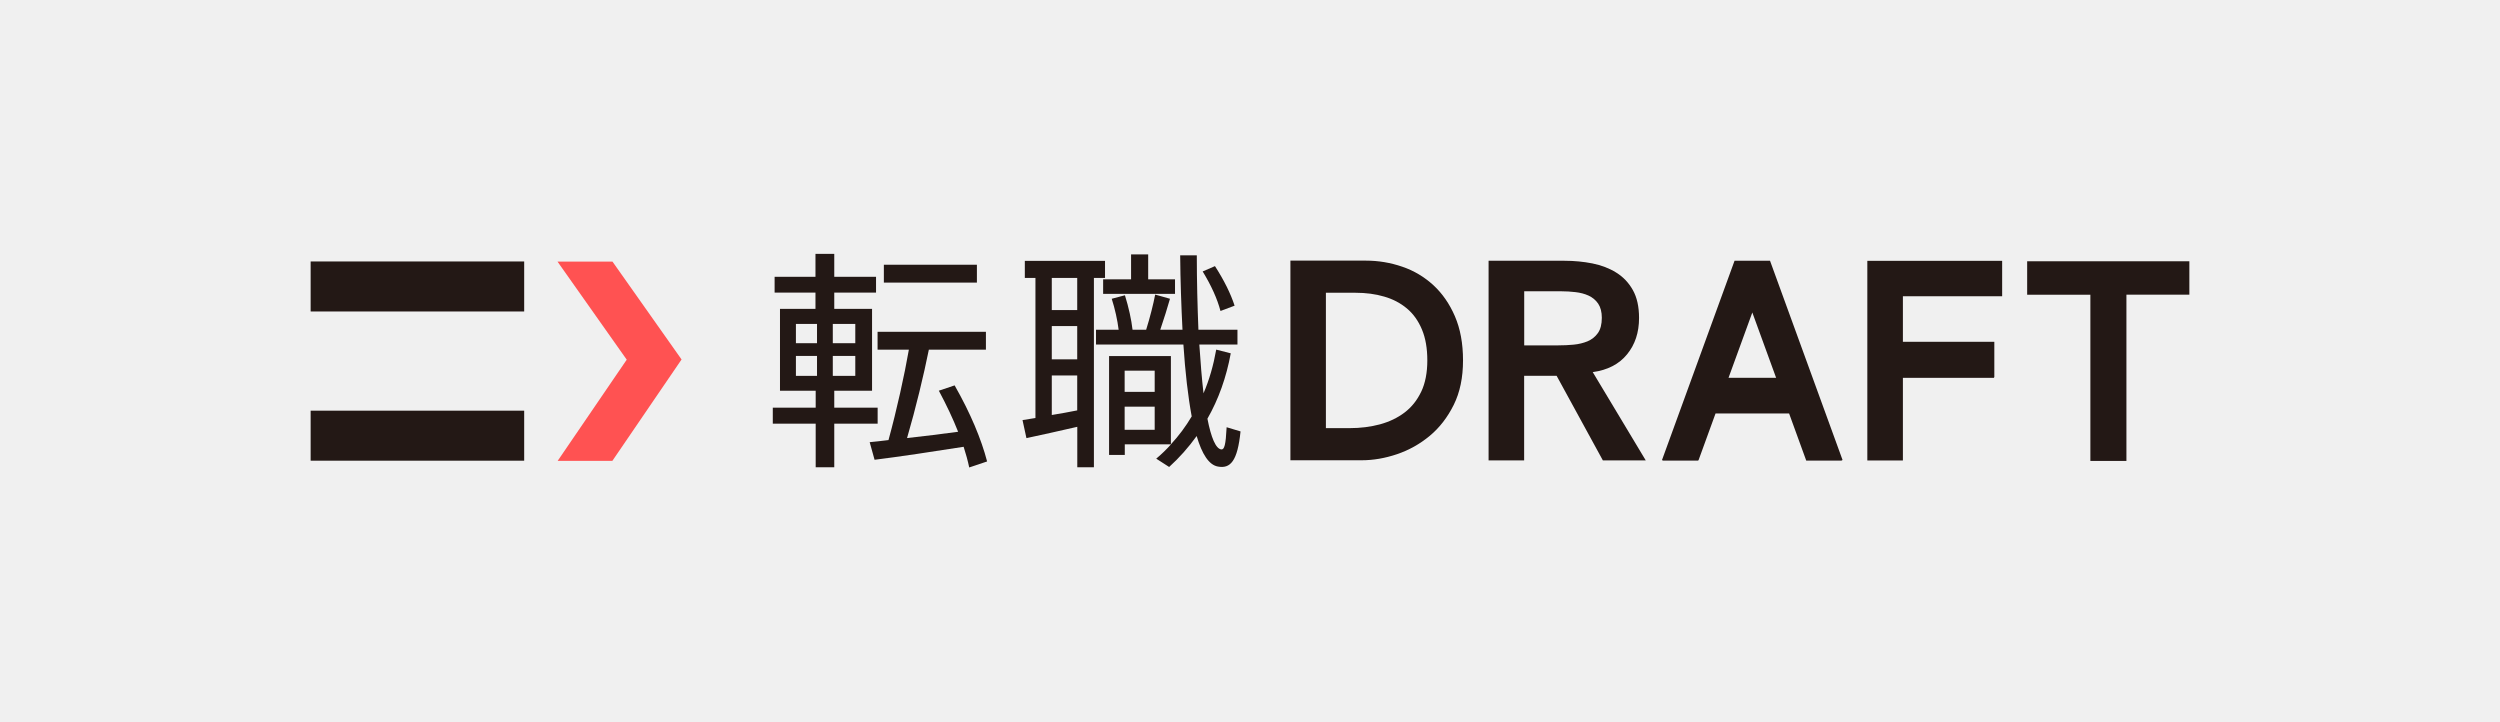
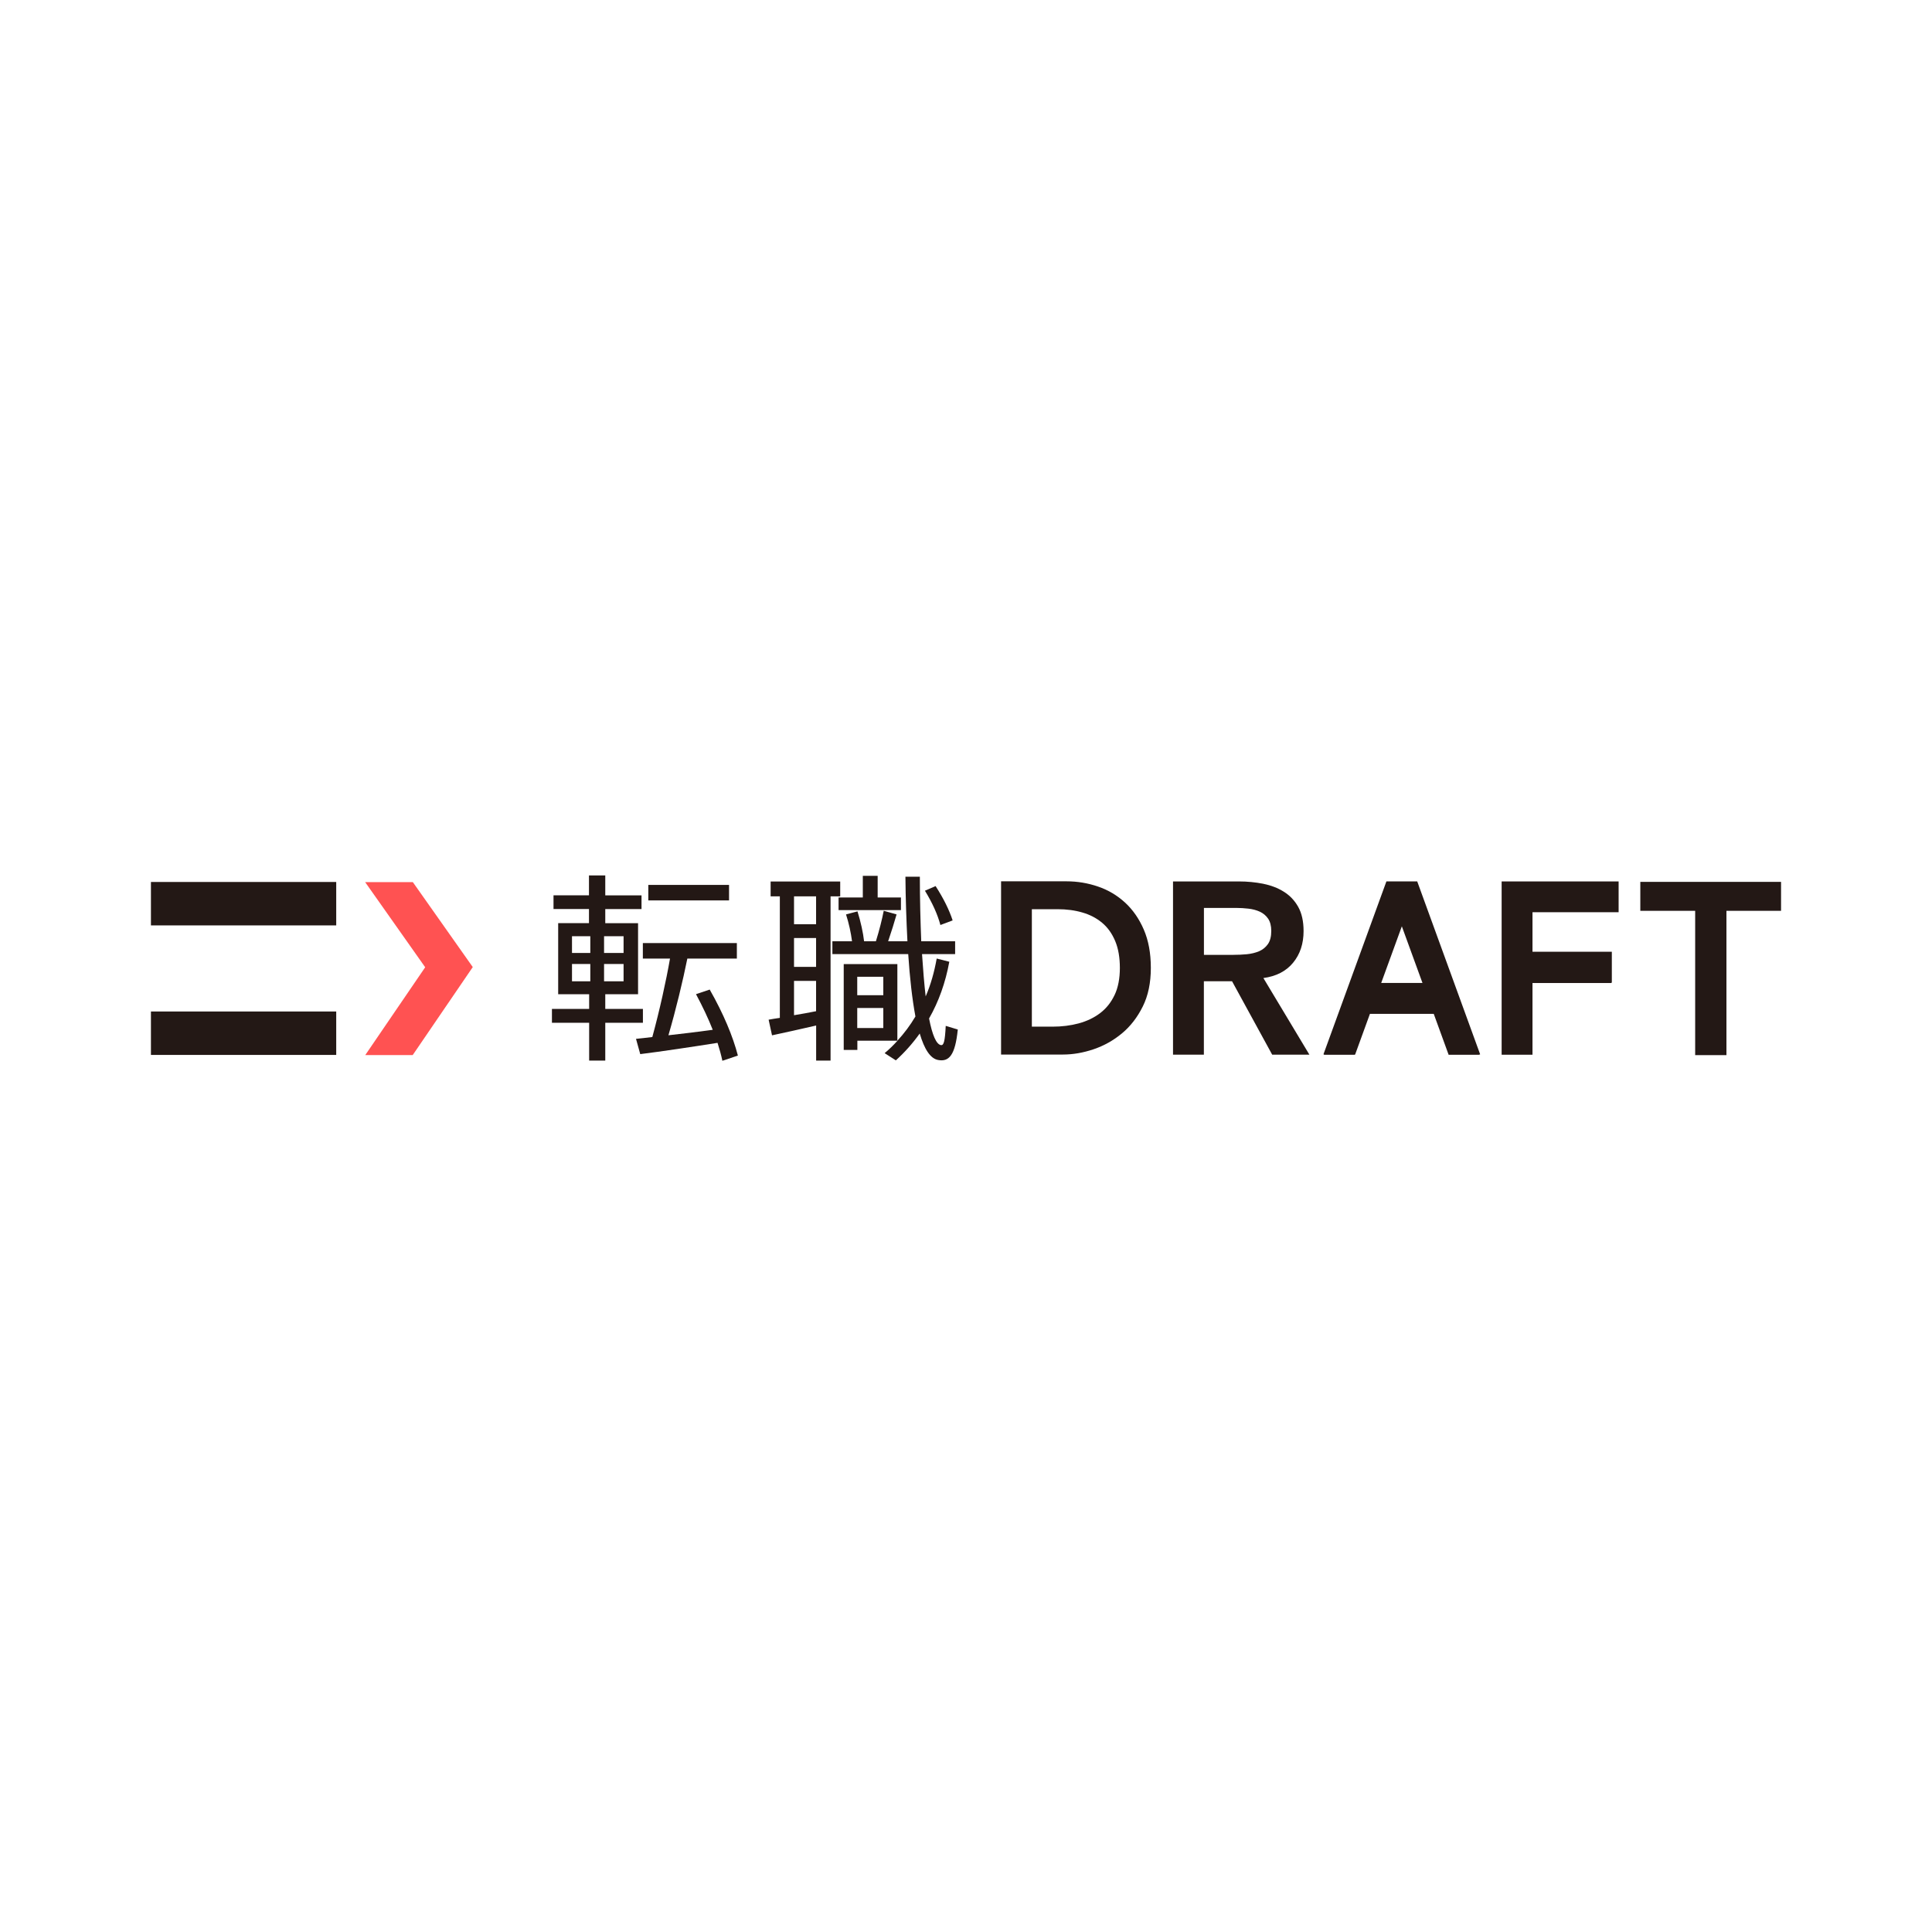
- <svg xmlns="http://www.w3.org/2000/svg" id="_レイヤー_1" data-name="レイヤー 1" viewBox="0 0 357.89 103.28">
+ <svg xmlns="http://www.w3.org/2000/svg" width="320" height="320" viewBox="0 0 320 320" fill="none">
+   <rect width="320" height="320" fill="white" />
+   <g clip-path="url(#clip0_835_2245)">
+     <path d="M55.689 146.084H25V153.272H55.689V146.084Z" fill="#231815" />
+     <path d="M55.689 167.538H25V174.726H55.689V167.538Z" fill="#231815" />
+     <path d="M78.306 160.179L68.377 146.104H60.477L70.425 160.209L60.497 174.755H68.357L78.306 160.179Z" fill="#FF5252" />
+     <path d="M194.299 145.994H205.212C206.587 145.994 207.922 146.124 209.207 146.375C210.492 146.636 211.637 147.068 212.63 147.69C213.634 148.313 214.427 149.146 215.02 150.2C215.612 151.254 215.913 152.589 215.913 154.216C215.913 156.294 215.341 158.041 214.186 159.446C213.042 160.851 211.396 161.705 209.257 161.996L216.877 174.685H210.713L204.067 162.528H199.399V174.685H194.289V145.994H194.299ZM204.318 158.151C205.051 158.151 205.774 158.121 206.507 158.051C207.239 157.98 207.902 157.82 208.514 157.569C209.127 157.308 209.619 156.916 209.99 156.394C210.372 155.862 210.562 155.129 210.562 154.186C210.562 153.352 210.382 152.67 210.04 152.158C209.689 151.646 209.227 151.264 208.665 151.003C208.093 150.742 207.47 150.581 206.778 150.501C206.085 150.421 205.422 150.381 204.77 150.381H199.409V158.161H204.328L204.318 158.151Z" fill="#231815" />
+     <path d="M280.773 150.863H271.688V146.064H294.998V150.863H285.953V174.766H280.773V150.863Z" fill="#231815" />
+     <path d="M248.719 145.994V151.093V174.695H253.829V162.819H266.92V162.729H266.97V157.639H253.829V151.093H268.094V150.792V145.994H248.719Z" fill="#231815" />
+     <path d="M245.164 174.645L234.734 145.984H234.392H229.945H229.634L219.203 174.635H219.304L219.273 174.706H224.413L224.433 174.635H224.464L226.903 167.929H237.474L239.914 174.635L239.934 174.706H245.064L245.044 174.635H245.174L245.164 174.645ZM232.184 153.413L235.607 162.809H228.77L232.194 153.413H232.184Z" fill="#231815" />
+     <path d="M189.451 153.975C188.678 152.178 187.633 150.682 186.348 149.497C185.053 148.313 183.568 147.419 181.881 146.847C180.195 146.265 178.448 145.974 176.641 145.974H165.809V174.665H176.058C177.715 174.665 179.401 174.374 181.128 173.792C182.845 173.21 184.411 172.336 185.826 171.162C187.242 169.987 188.386 168.501 189.28 166.704C190.173 164.907 190.615 162.779 190.615 160.319C190.615 157.86 190.224 155.772 189.451 153.975ZM184.612 164.797C184.029 166.032 183.236 167.026 182.222 167.799C181.208 168.572 180.024 169.134 178.669 169.505C177.313 169.867 175.868 170.047 174.342 170.047H170.908V150.592H175.155C176.661 150.592 178.036 150.772 179.291 151.144C180.546 151.505 181.63 152.077 182.554 152.85C183.477 153.623 184.19 154.627 184.712 155.872C185.234 157.117 185.485 158.603 185.485 160.329C185.485 162.056 185.194 163.582 184.612 164.807V164.797Z" fill="#231815" />
+     <path d="M129.166 168.592V148.464H127.64V146.004H139.165V148.464H137.568V175.669H135.179V169.857C132.75 170.419 129.768 171.081 127.871 171.483L127.309 168.893C127.841 168.793 128.473 168.692 129.166 168.592ZM135.169 153.071V148.464H131.515V153.081H135.169V153.071ZM135.169 160.149V155.37H131.515V160.149H135.169ZM135.169 167.487V162.468H131.515V168.15C132.74 167.949 134.035 167.718 135.169 167.487ZM141.986 159.687H148.632V172.377C149.766 171.152 150.76 169.817 151.623 168.361C151.091 165.5 150.69 161.986 150.429 158.031H137.87V155.902H141.122C140.952 154.537 140.59 152.881 140.128 151.455L142.026 150.953C142.558 152.65 142.959 154.477 143.12 155.902H145.078C145.64 154.105 146.112 152.218 146.373 150.853L148.501 151.455C148.14 152.72 147.638 154.346 147.106 155.902H150.298C150.127 152.519 149.997 148.895 149.967 145.211H152.356C152.356 148.965 152.456 152.59 152.587 155.902H158.199V158.031H152.717C152.888 160.591 153.079 162.98 153.32 165.038C154.153 163.11 154.745 161.022 155.147 158.764L157.235 159.296C156.603 162.749 155.478 165.901 153.882 168.692C154.414 171.413 155.077 173.009 155.88 173.109C156.311 173.139 156.512 172.507 156.643 169.917L158.64 170.519C158.209 174.806 157.175 175.9 155.388 175.569C154.093 175.338 153.099 173.772 152.336 171.182C151.171 172.808 149.846 174.304 148.381 175.629L146.523 174.435C147.286 173.802 147.989 173.109 148.652 172.377H142.006V173.902H139.747V159.687H142.006H141.986ZM142.909 148.654V145.07H145.369V148.654H149.224V150.742H138.894V148.654H142.909ZM146.302 164.837V161.785H141.986V164.837H146.302ZM141.986 166.955V170.278H146.302V166.955H141.986ZM154.966 146.767C156.291 148.825 157.225 150.722 157.787 152.449L155.759 153.212C155.297 151.455 154.434 149.558 153.199 147.53L154.956 146.767H154.966Z" fill="#231815" />
+     <path d="M97.582 167.106V164.677H92.452V152.901H97.552V150.562H91.679V148.293H97.552V145H100.252V148.303H106.256V150.572H100.252V152.911H105.683V164.677H100.252V167.106H106.487V169.405H100.252V175.669H97.582V169.405H91.418V167.106H97.582ZM94.741 157.84H97.773V155.069H94.741V157.84ZM94.741 162.538H97.773V159.667H94.741V162.538ZM103.284 157.84V155.069H100.052V157.84H103.284ZM103.284 162.538V159.667H100.052V162.538H103.284ZM108.043 171.774C109.247 167.377 110.342 162.408 110.974 158.774H106.477V156.204H122.047V158.774H113.845C113.112 162.408 111.978 167.146 110.713 171.473C113.183 171.202 115.843 170.871 118.052 170.569C117.319 168.702 116.385 166.735 115.281 164.666L117.55 163.904C119.849 167.939 121.384 171.644 122.218 174.836L119.648 175.699C119.447 174.736 119.176 173.762 118.845 172.728C114.879 173.36 109.308 174.194 106.045 174.595L105.342 172.065C106.075 171.995 107.009 171.895 108.043 171.764V171.774ZM120.752 146.566V149.136H107.38V146.566H120.752Z" fill="#231815" />
+   </g>
  <defs>
-     <style>
-       .cls-1 {
-         fill: #231815;
-       }
- 
-       .cls-2 {
-         fill: #ff5252;
-       }
-     </style>
+     <clipPath id="clip0_835_2245">
+       <rect width="270" height="30.709" fill="white" transform="translate(25 145)" />
+     </clipPath>
  </defs>
-   <g>
-     <g>
-       <rect class="cls-1" x="44.47" y="37.43" width="30.57" height="7.16" />
-       <rect class="cls-1" x="44.47" y="58.79" width="30.57" height="7.16" />
-     </g>
-     <polygon class="cls-2" points="97.57 51.46 87.68 37.45 79.81 37.45 89.72 51.49 79.83 65.98 87.66 65.98 97.57 51.46" />
-   </g>
-   <g>
-     <path class="cls-1" d="M213.11,37.33h10.87c1.37,0,2.7.13,3.98.38,1.28.26,2.42.69,3.41,1.31,1,.62,1.79,1.45,2.38,2.5.59,1.05.89,2.38.89,4,0,2.07-.57,3.81-1.72,5.21-1.14,1.4-2.78,2.25-4.91,2.54l7.59,12.64h-6.14l-6.62-12.11h-4.65v12.11h-5.09v-28.58ZM223.09,49.44c.73,0,1.45-.03,2.18-.1.73-.07,1.39-.23,2-.48.61-.26,1.1-.65,1.47-1.17.38-.53.57-1.26.57-2.2,0-.83-.18-1.51-.52-2.02-.35-.51-.81-.89-1.37-1.15-.57-.26-1.19-.42-1.88-.5-.69-.08-1.35-.12-2-.12h-5.34v7.75h4.9Z" />
-     <path class="cls-1" d="M299.25,42.19h-9.05v-4.79h23.22v4.78s-9.01,0-9.01,0v23.81s-5.16,0-5.16,0v-23.81Z" />
-     <polygon class="cls-1" points="267.32 37.34 267.32 42.41 267.32 65.92 272.41 65.92 272.41 54.09 285.45 54.09 285.45 54.01 285.5 54.01 285.5 48.93 272.41 48.93 272.41 42.41 286.62 42.41 286.62 42.11 286.62 37.34 267.32 37.34" />
-     <path class="cls-1" d="M263.78,65.87l-10.39-28.54h0s-.34,0-.34,0h0s-4.43,0-4.43,0h0s-.31,0-.31,0h0s-10.39,28.54-10.39,28.54h.1l-.03.07h5.12l.02-.07h.03l2.43-6.68h10.53s2.43,6.68,2.43,6.68h0l.02.07h5.11l-.02-.07h.13ZM250.85,44.72l3.41,9.36h-6.81l3.41-9.36Z" />
-     <path class="cls-1" d="M208.28,45.28c-.77-1.79-1.81-3.28-3.09-4.46-1.29-1.18-2.77-2.07-4.45-2.64-1.68-.58-3.42-.87-5.22-.87h-10.79v28.58h10.21c1.65,0,3.33-.29,5.05-.87,1.71-.58,3.27-1.45,4.68-2.62,1.41-1.17,2.55-2.65,3.44-4.44.89-1.79,1.33-3.91,1.33-6.36s-.39-4.53-1.16-6.32ZM203.46,56.06c-.58,1.23-1.37,2.22-2.38,2.99-1.01.77-2.19,1.33-3.54,1.7-1.35.36-2.79.54-4.31.54h-3.42v-19.38h4.23c1.5,0,2.87.18,4.12.55,1.25.36,2.33.93,3.25,1.7.92.77,1.63,1.77,2.15,3.01.52,1.24.77,2.72.77,4.44s-.29,3.24-.87,4.46Z" />
-     <path class="cls-1" d="M148.23,59.84v-20.05h-1.52v-2.45h11.48v2.45h-1.59v27.1h-2.38v-5.79c-2.42.56-5.39,1.22-7.28,1.62l-.56-2.58c.53-.1,1.16-.2,1.85-.3ZM154.21,44.39v-4.6h-3.64v4.6h3.64ZM154.21,51.44v-4.76h-3.64v4.76h3.64ZM154.21,58.75v-5h-3.64v5.66c1.22-.2,2.51-.43,3.64-.66ZM161,50.97h6.62v12.64c1.13-1.22,2.12-2.55,2.98-4-.53-2.85-.93-6.35-1.19-10.29h-12.51v-2.12h3.24c-.17-1.36-.53-3.01-.99-4.43l1.89-.5c.53,1.69.93,3.51,1.09,4.93h1.95c.56-1.79,1.03-3.67,1.29-5.03l2.12.6c-.36,1.26-.86,2.88-1.39,4.43h3.18c-.17-3.37-.3-6.98-.33-10.65h2.38c0,3.74.1,7.35.23,10.65h5.59v2.12h-5.46c.17,2.55.36,4.93.6,6.98.83-1.92,1.42-4,1.82-6.25l2.08.53c-.63,3.44-1.75,6.58-3.34,9.36.53,2.71,1.19,4.3,1.99,4.4.43.03.63-.6.76-3.18l1.99.6c-.43,4.27-1.46,5.36-3.24,5.03-1.29-.23-2.28-1.79-3.04-4.37-1.16,1.62-2.48,3.11-3.94,4.43l-1.85-1.19c.76-.63,1.46-1.32,2.12-2.05h-6.62v1.52h-2.25v-14.16h2.25ZM161.92,39.99v-3.57h2.45v3.57h3.84v2.08h-10.29v-2.08h4ZM165.3,56.1v-3.04h-4.3v3.04h4.3ZM161,58.22v3.31h4.3v-3.31h-4.3ZM173.93,38.1c1.32,2.05,2.25,3.94,2.81,5.66l-2.02.76c-.46-1.75-1.32-3.64-2.55-5.66l1.75-.76Z" />
-     <path class="cls-1" d="M116.77,58.36v-2.42h-5.11v-11.72h5.08v-2.33h-5.85v-2.26h5.85v-3.29h2.69v3.29h5.98v2.26h-5.98v2.33h5.41v11.72h-5.41v2.42h6.21v2.29h-6.21v6.24h-2.66v-6.24h-6.14v-2.29h6.14ZM113.94,49.13h3.02v-2.76h-3.02v2.76ZM113.94,53.81h3.02v-2.86h-3.02v2.86ZM122.44,49.13v-2.76h-3.22v2.76h3.22ZM122.44,53.81v-2.86h-3.22v2.86h3.22ZM127.19,63.01c1.2-4.38,2.29-9.33,2.92-12.95h-4.48v-2.56h15.51v2.56h-8.17c-.73,3.62-1.86,8.34-3.12,12.65,2.46-.27,5.11-.6,7.31-.9-.73-1.86-1.66-3.82-2.76-5.88l2.26-.76c2.29,4.02,3.82,7.71,4.65,10.89l-2.56.86c-.2-.96-.47-1.93-.8-2.96-3.95.63-9.5,1.46-12.75,1.86l-.7-2.52c.73-.07,1.66-.17,2.69-.3ZM139.85,37.9v2.56h-13.32v-2.56h13.32Z" />
-   </g>
</svg>
